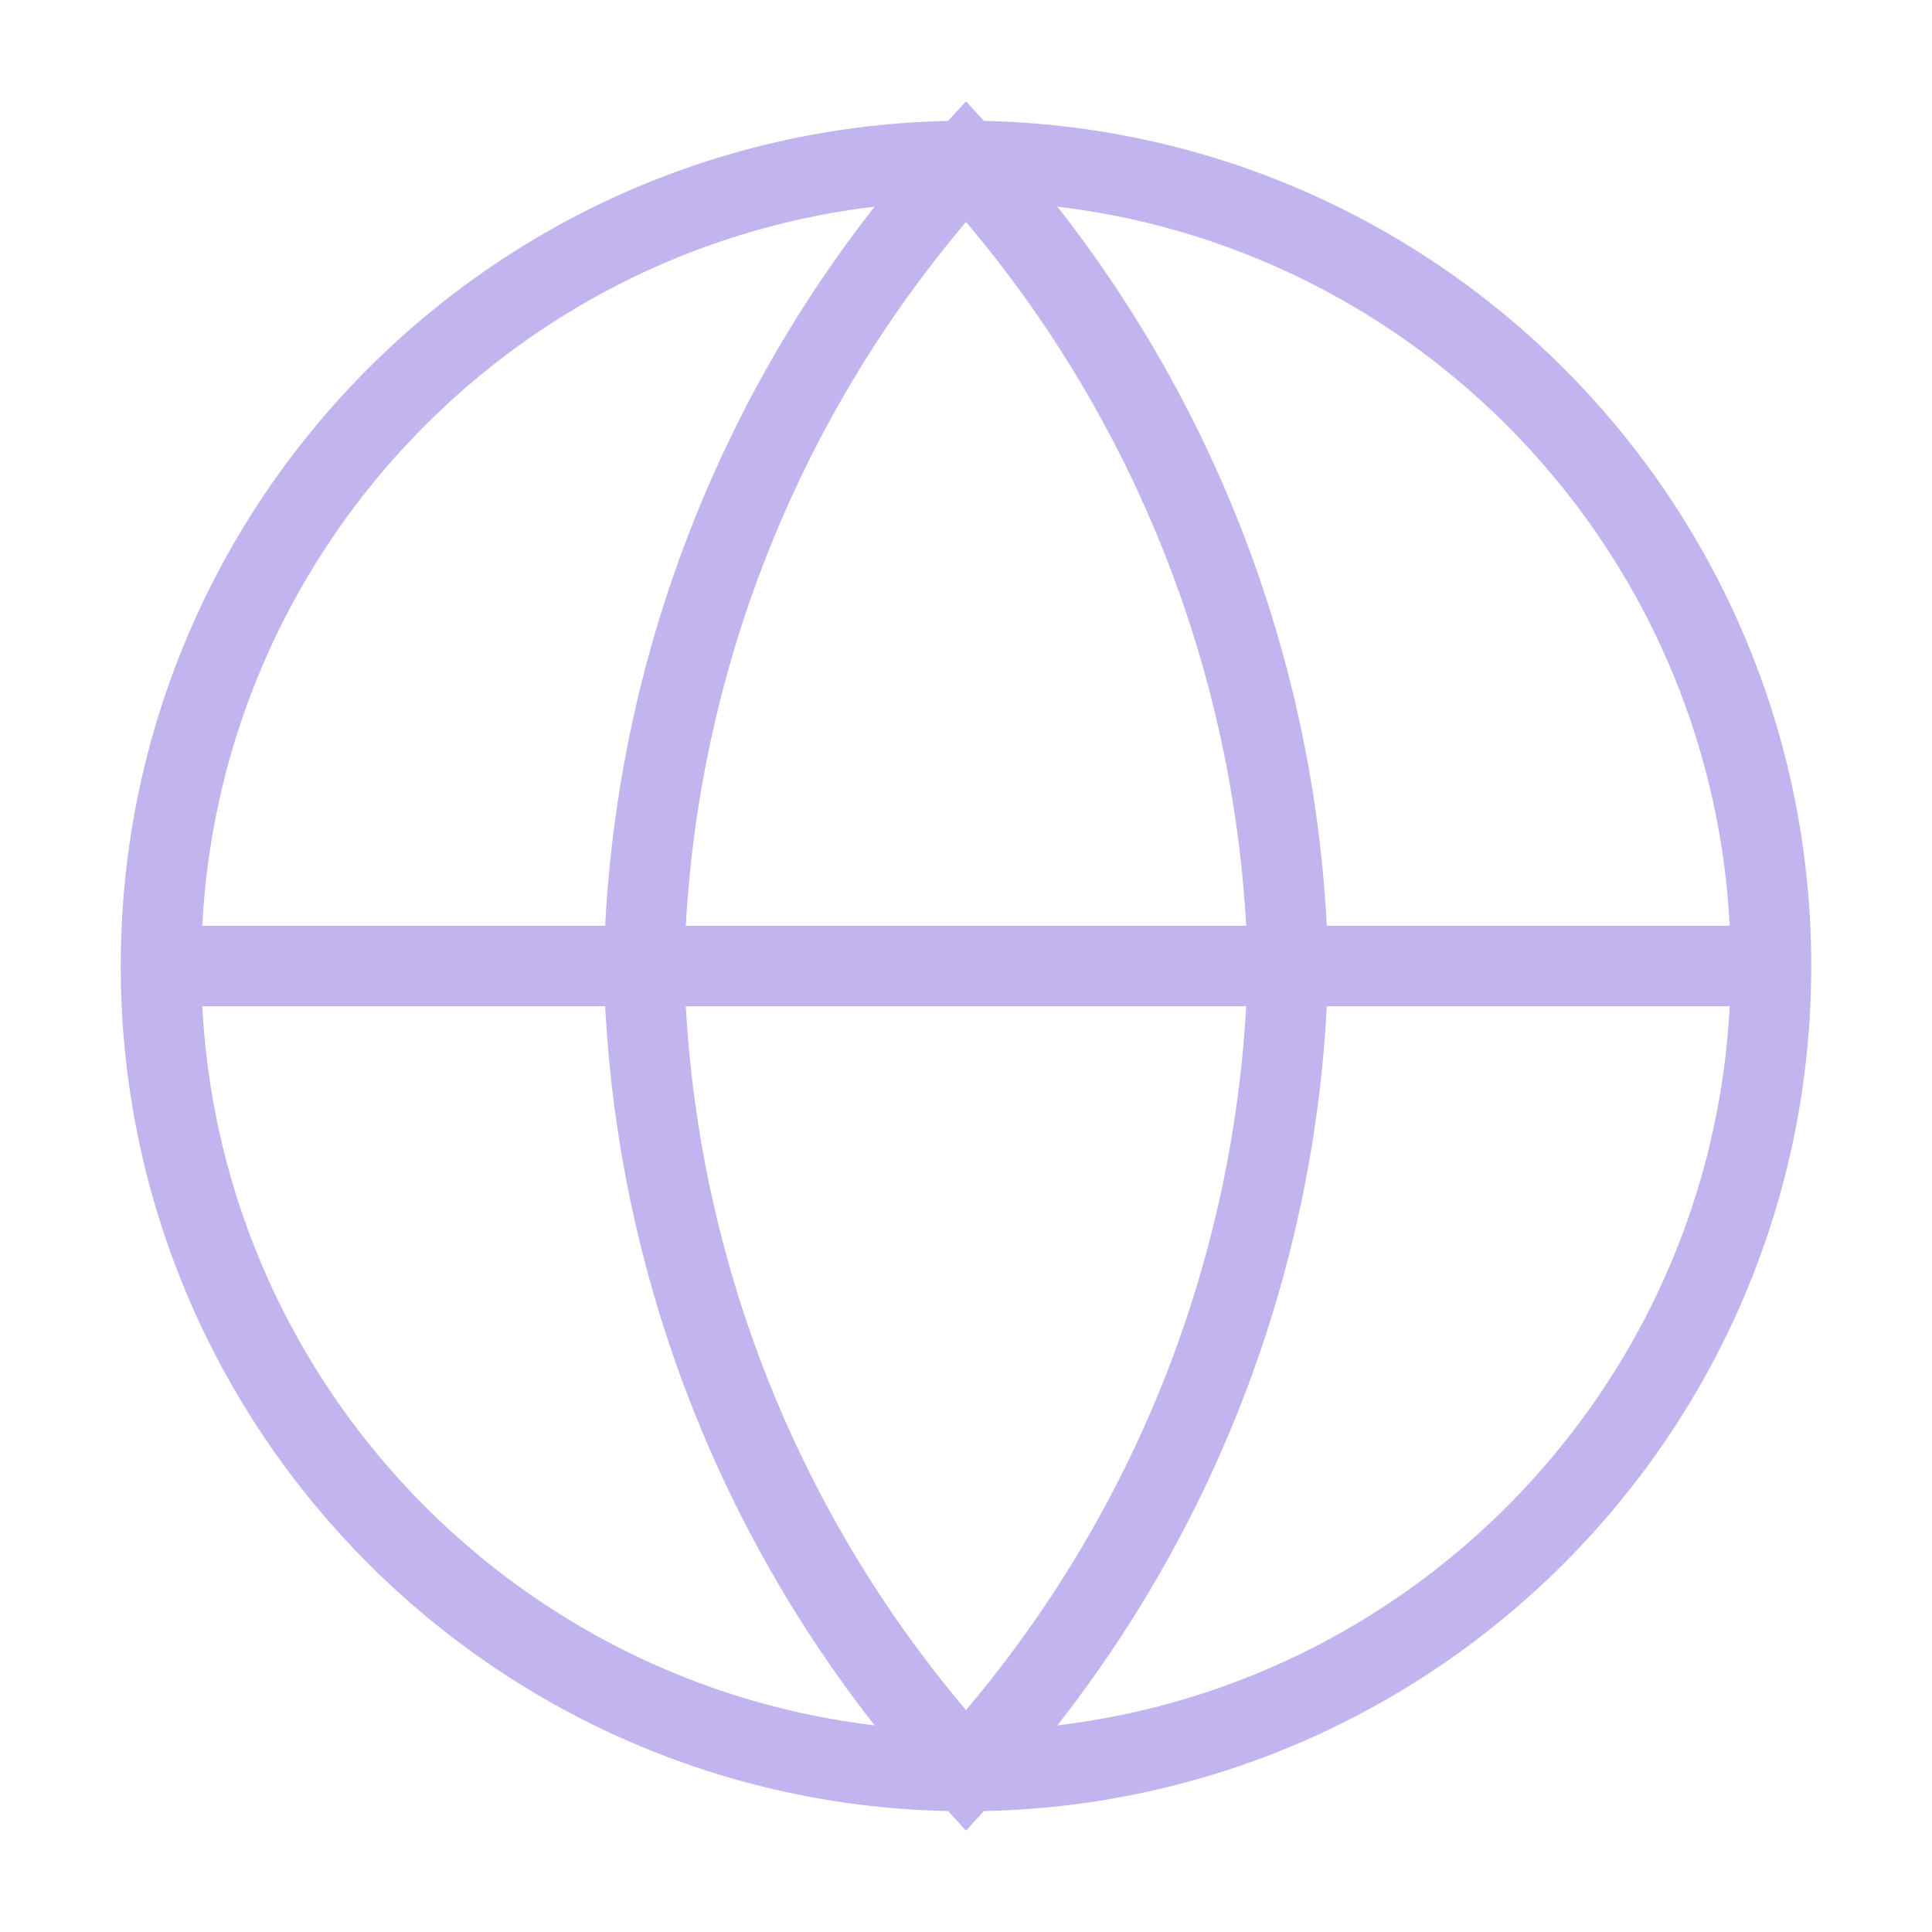
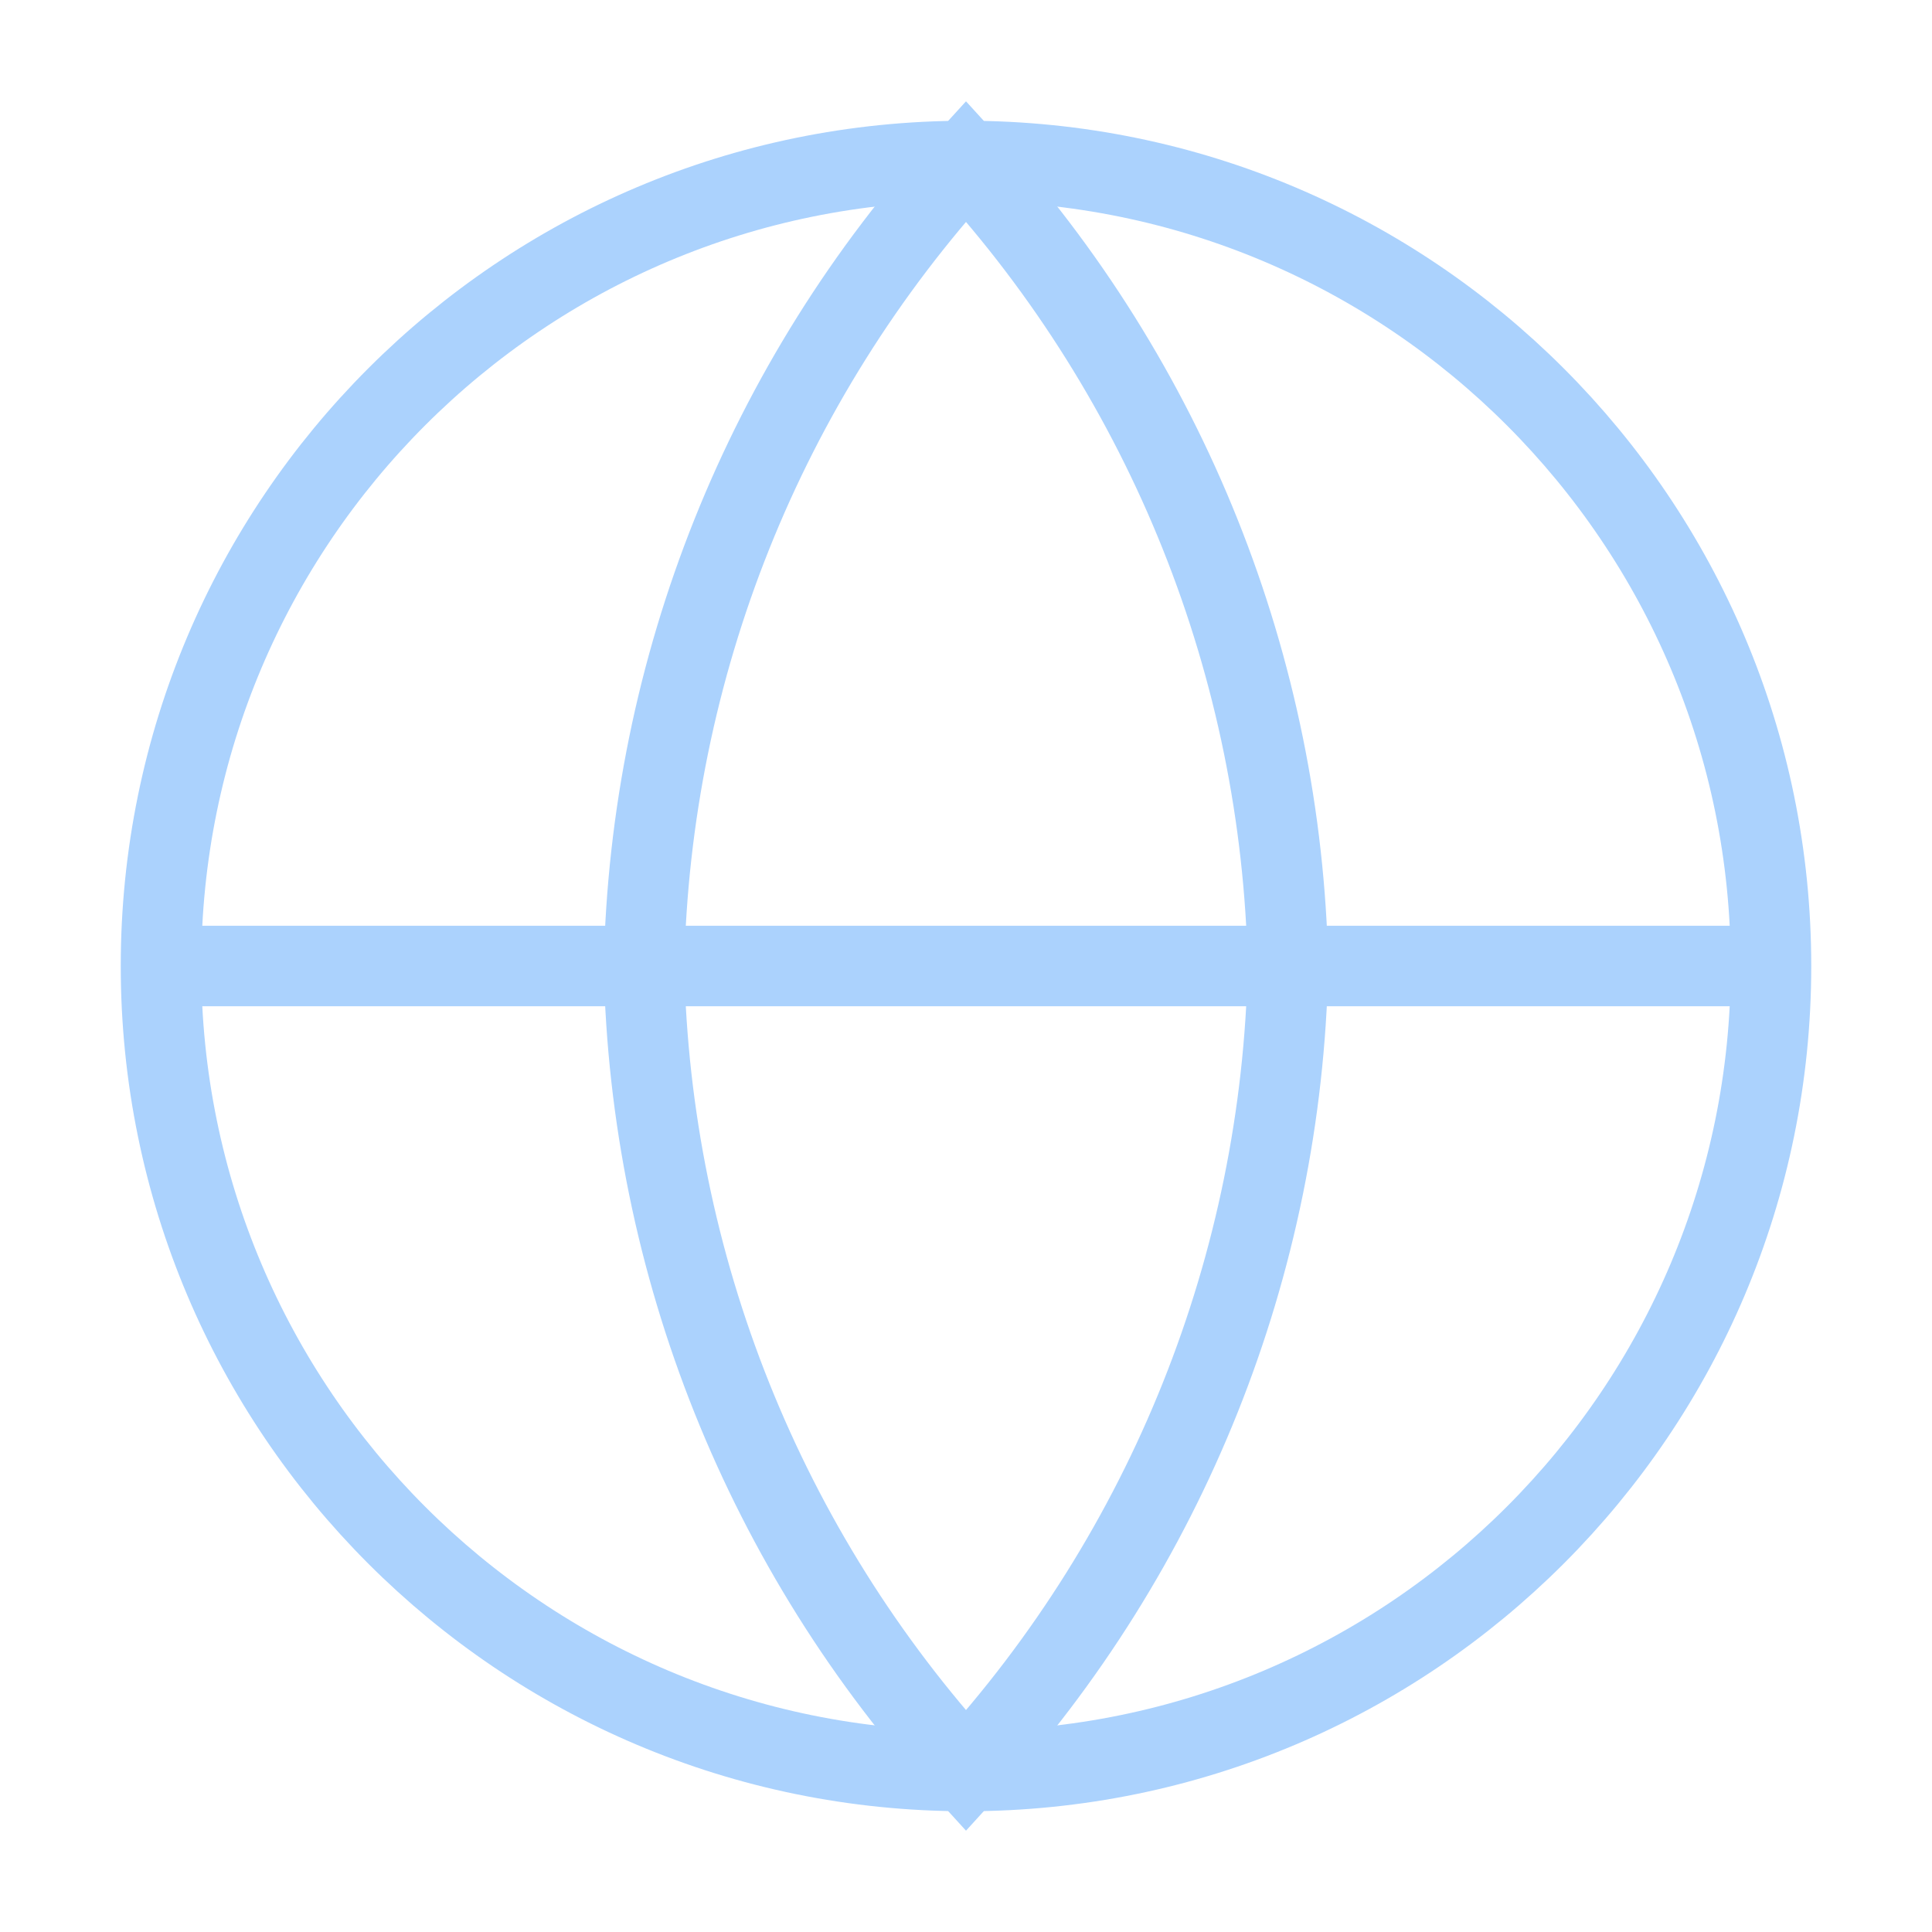
- <svg xmlns="http://www.w3.org/2000/svg" className="size-6" viewBox="0 0 24 24" fill="none" stroke="#c1b4ef" strokeWidth="3" strokeLinecap="round" strokeLinejoin="round">
+ <svg xmlns="http://www.w3.org/2000/svg" className="size-6" viewBox="0 0 24 24" fill="none" stroke="#abd2fd" strokeWidth="3" strokeLinecap="round" strokeLinejoin="round">
  <circle cx="12" cy="12" r="10" />
  <line x1="2" y1="12" x2="22" y2="12" />
  <path d="M12 2a15.3 15.3 0 0 1 4 10 15.3 15.3 0 0 1-4 10 15.3 15.3 0 0 1-4-10 15.3 15.3 0 0 1 4-10z" />
</svg>
